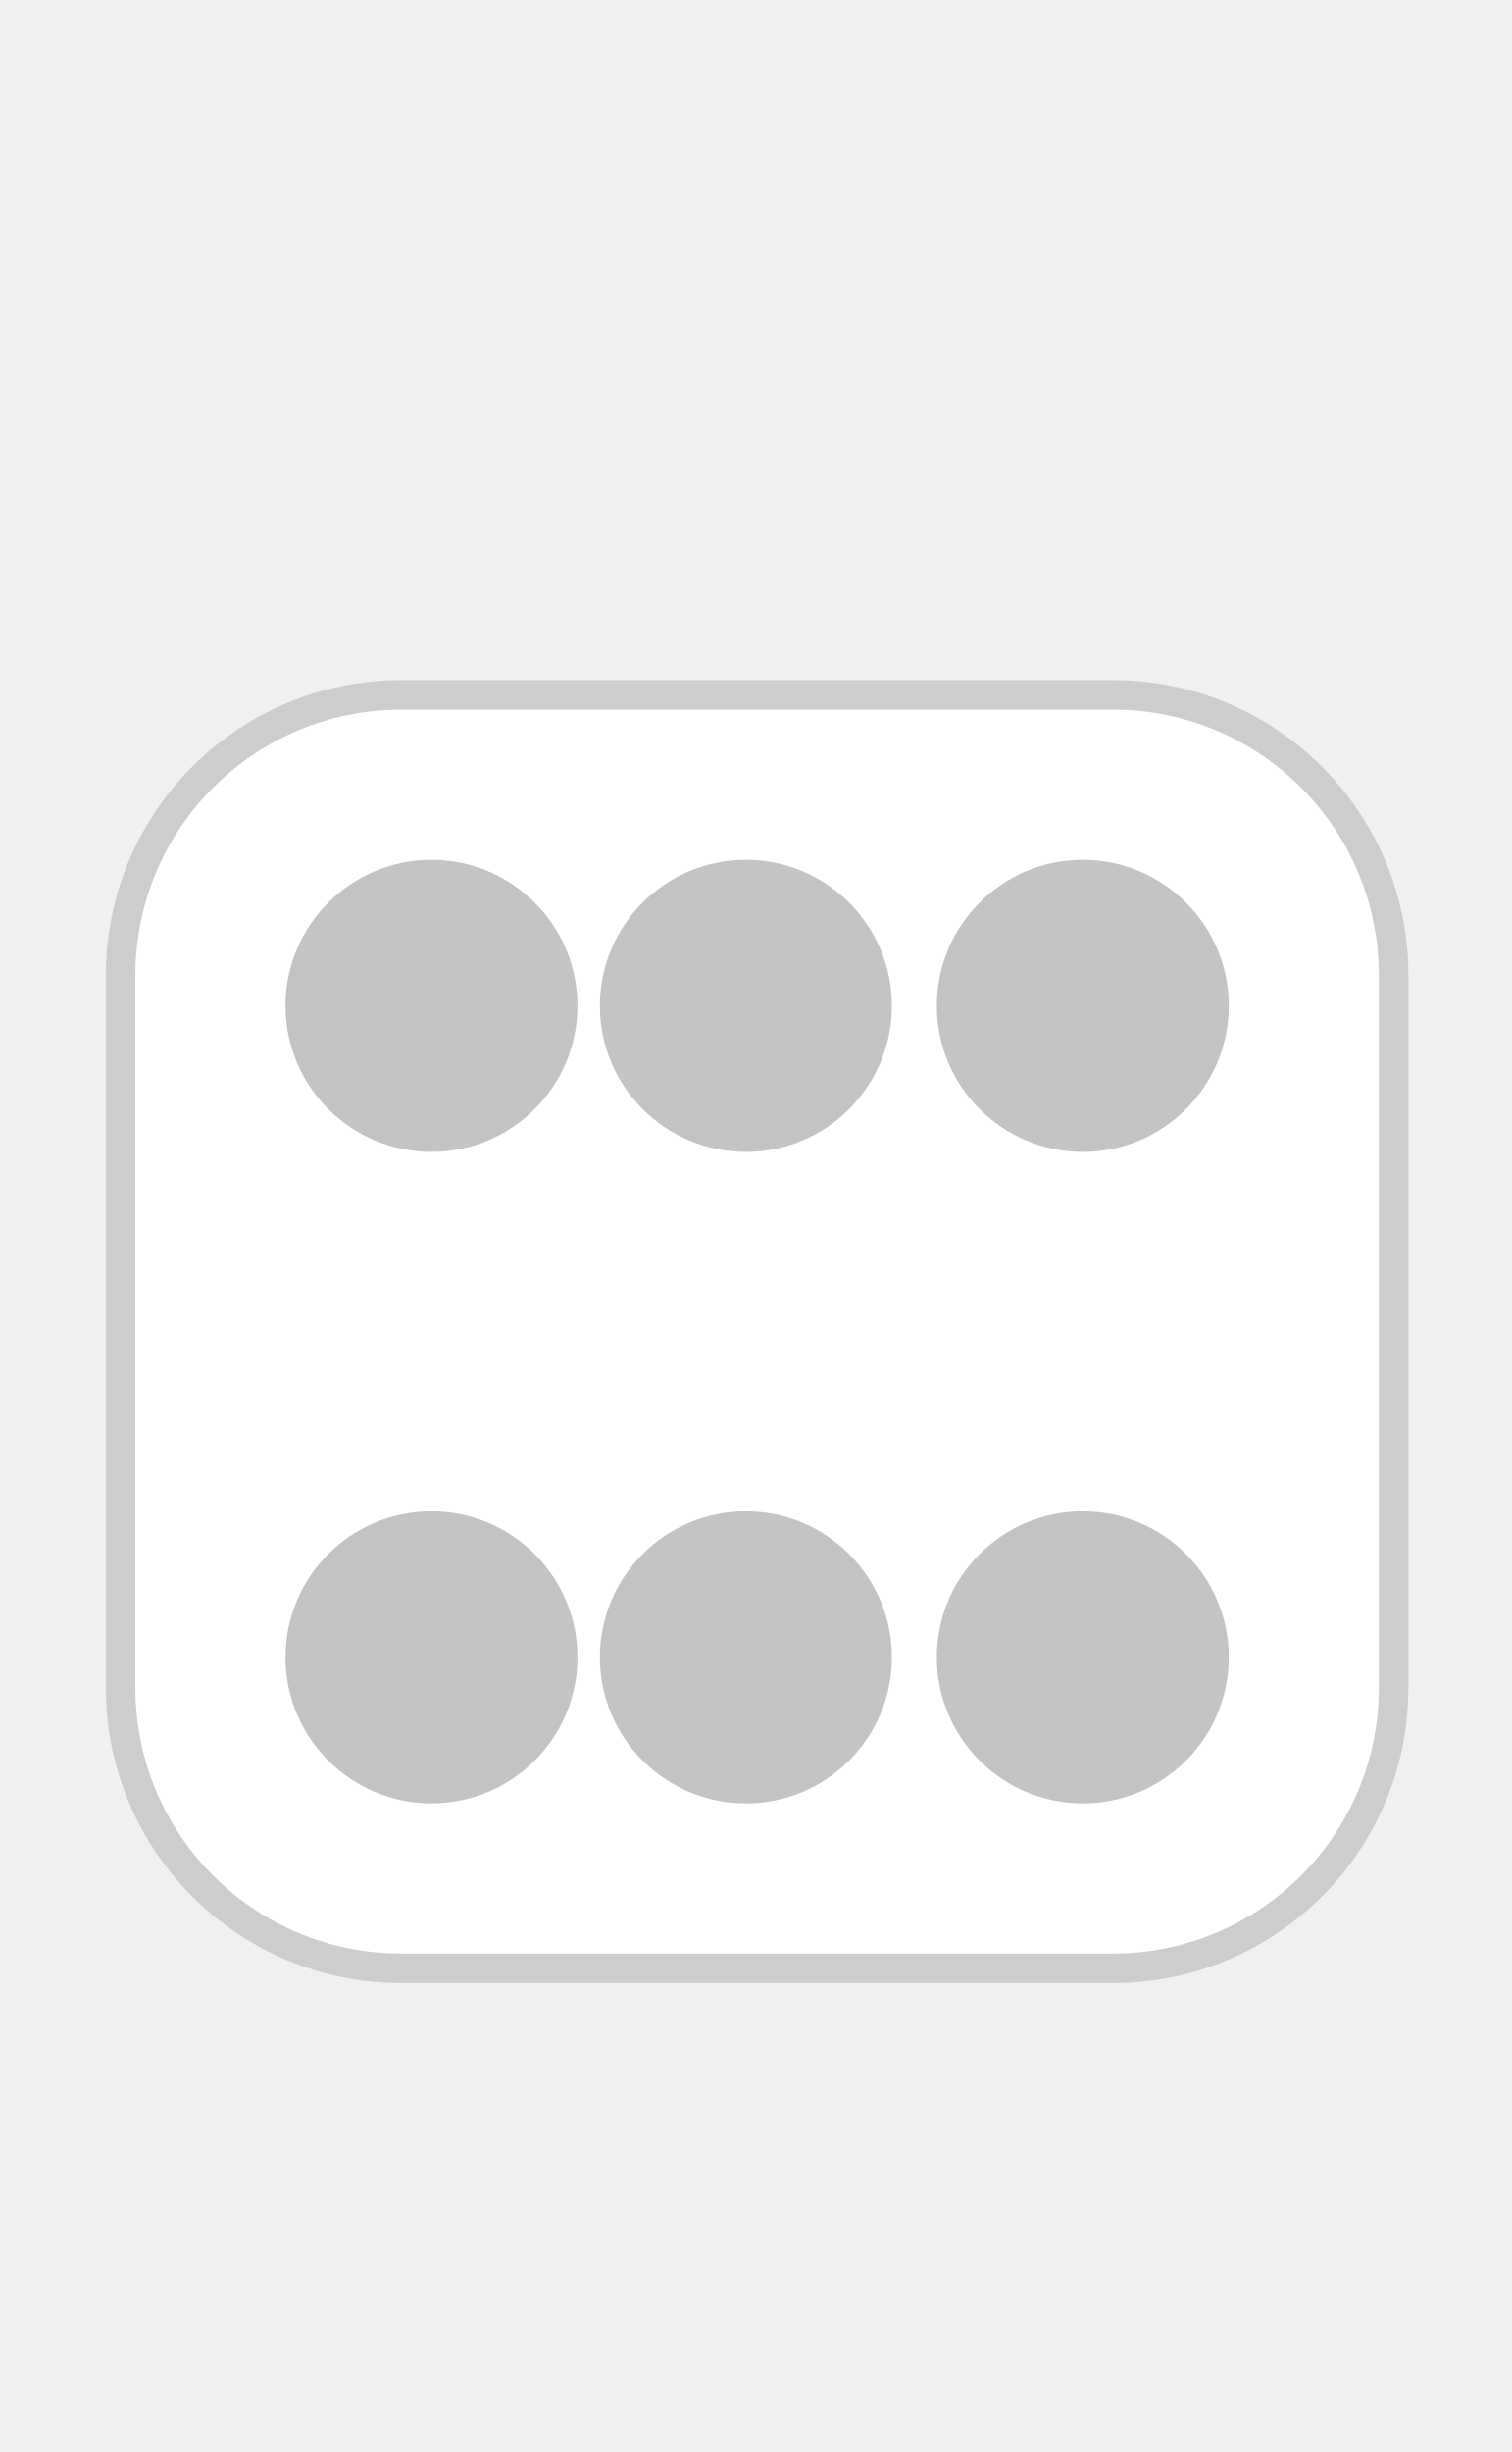
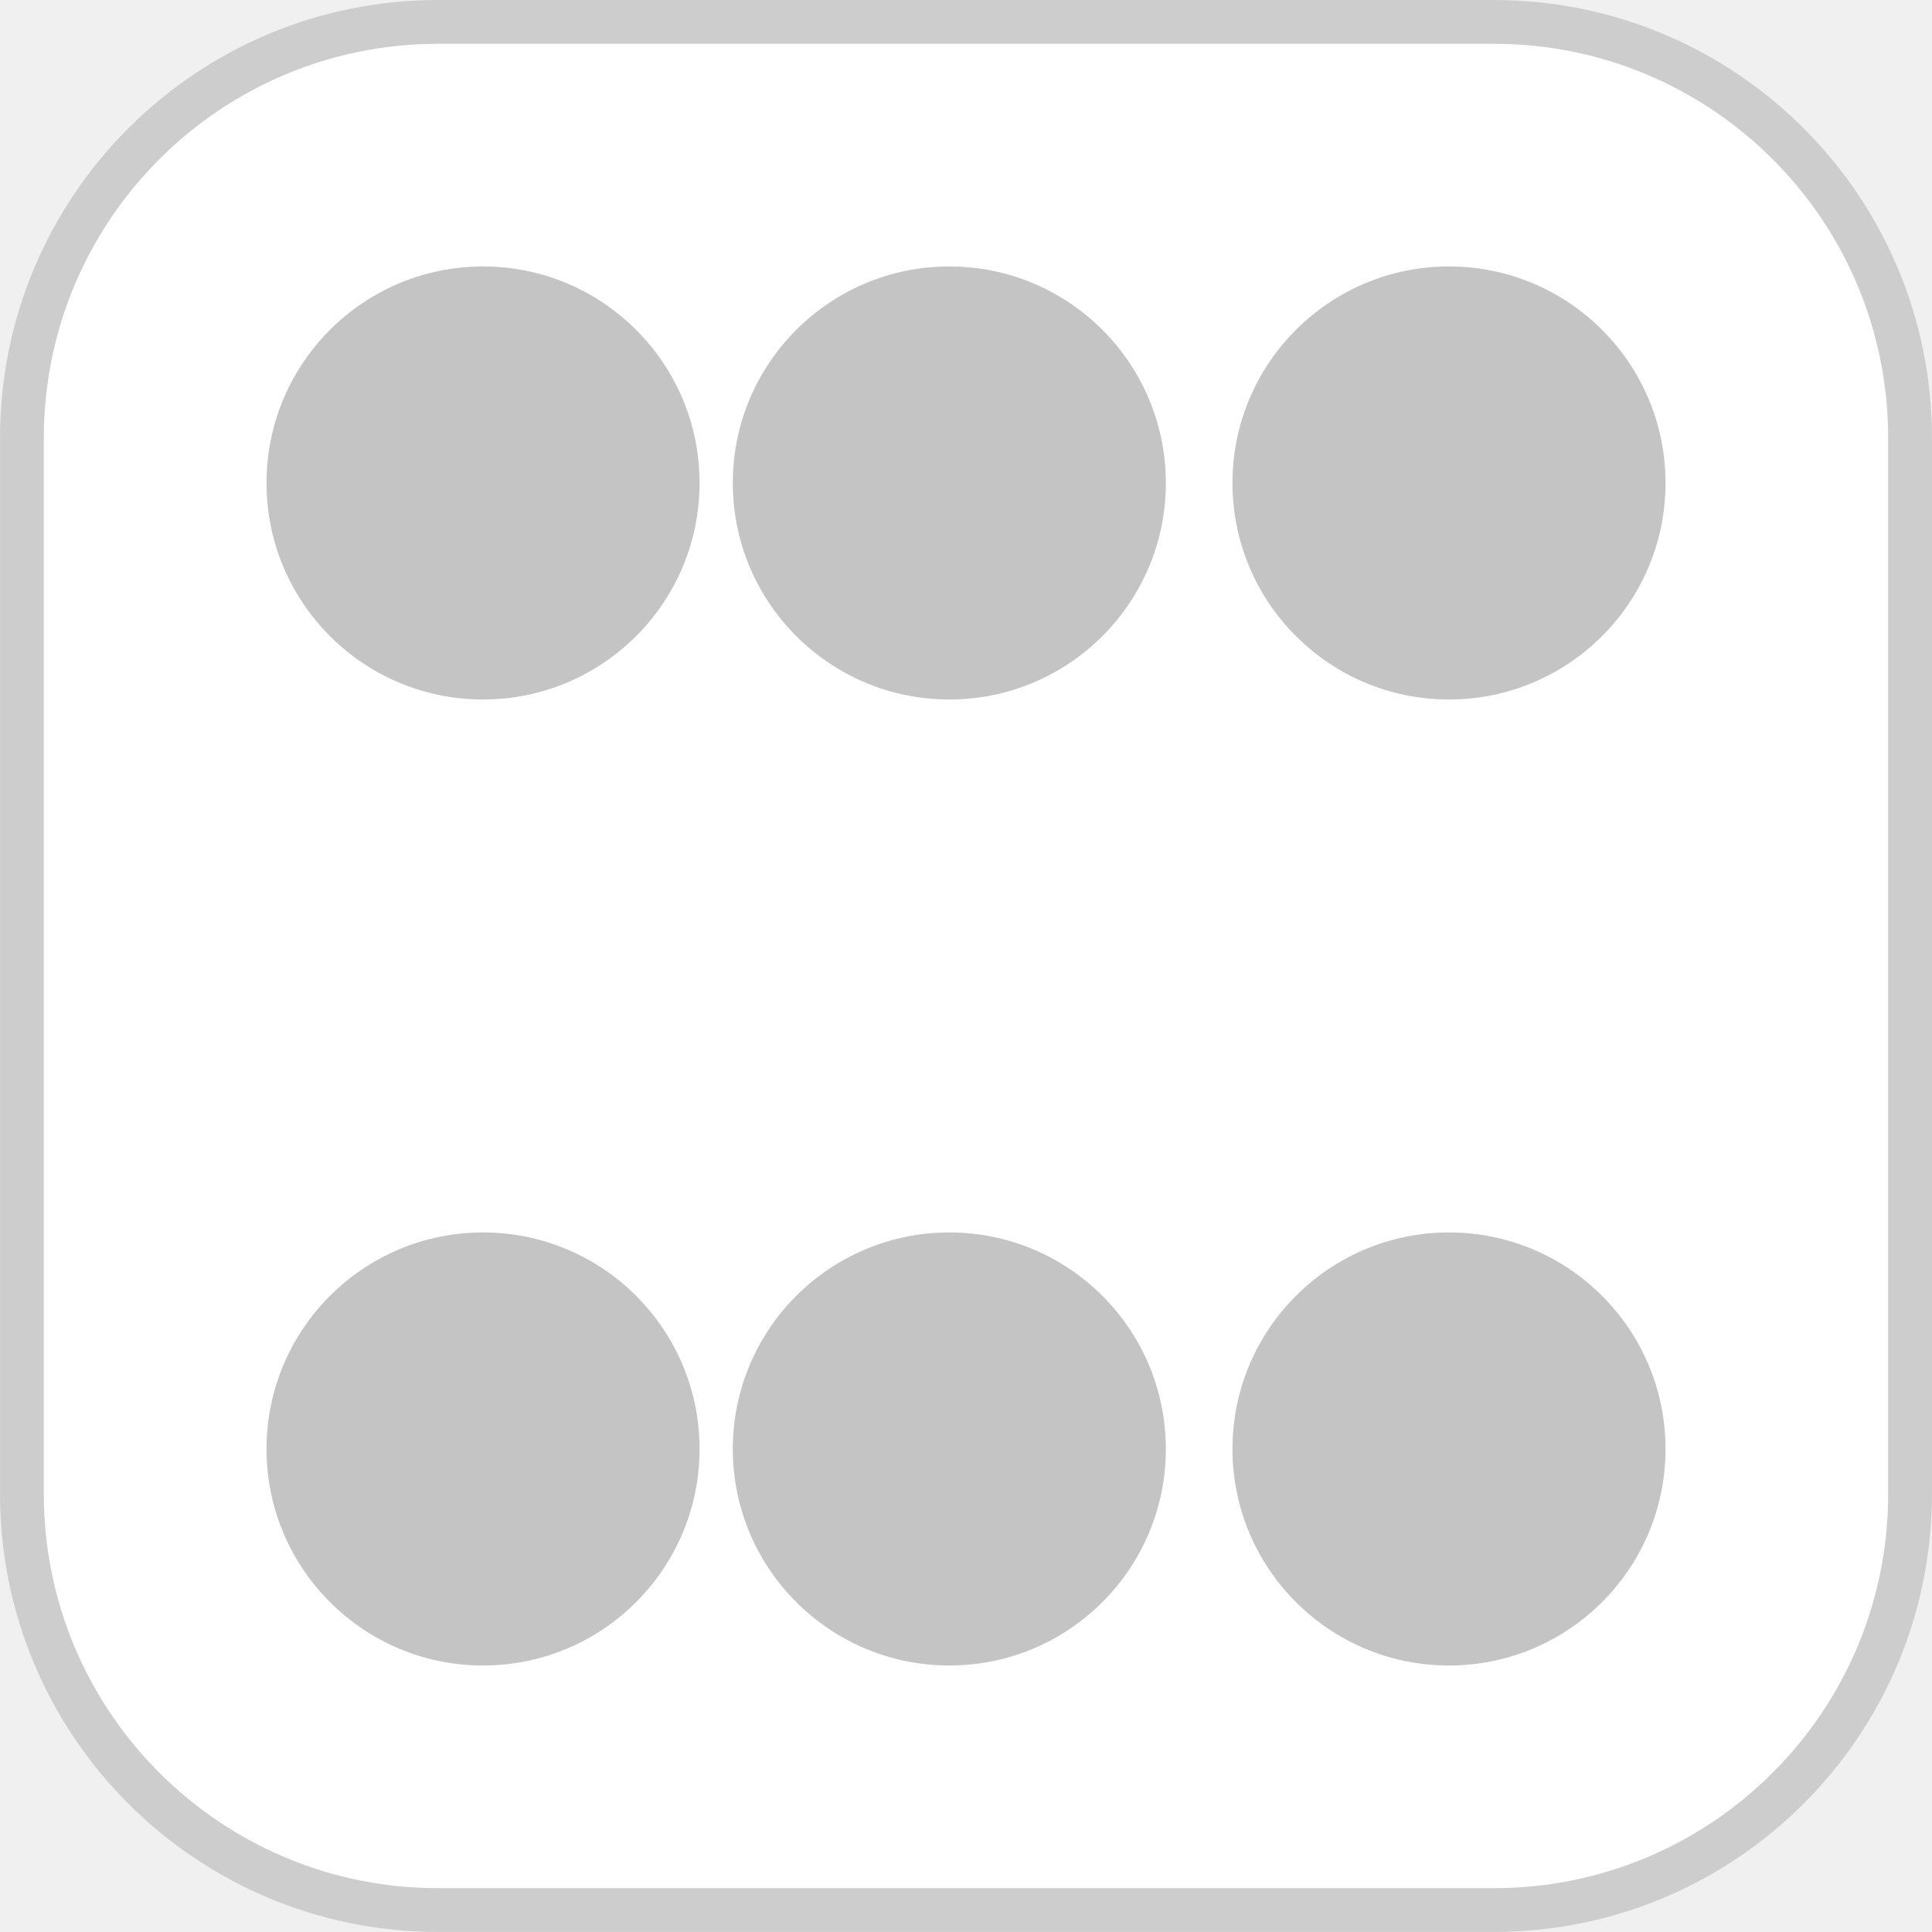
- <svg xmlns="http://www.w3.org/2000/svg" width="45" height="73" viewBox="9.5 15 25 83" fill="none">
-   <rect x="0.5" y="38.522" width="43.105" height="43.105" rx="9.5" fill="white" stroke="#CDCDCD" />
-   <circle cx="11.027" cy="49.048" r="4.943" fill="#C4C4C4" />
-   <circle cx="11.027" cy="71.101" r="4.943" fill="#C4C4C4" />
-   <circle cx="21.672" cy="71.101" r="4.943" fill="#C4C4C4" />
-   <circle cx="21.672" cy="49.048" r="4.943" fill="#C4C4C4" />
-   <circle cx="33.08" cy="49.048" r="4.943" fill="#C4C4C4" />
-   <circle cx="33.08" cy="71.101" r="4.943" fill="#C4C4C4" />
+ <svg xmlns="http://www.w3.org/2000/svg" width="38.792" height="38.792" fill="none" version="1.1" viewBox="9.5 15 21.551 44.106">
+   <g transform="translate(1.8049)">
+     <rect x="-3.082" y="15.5" width="43.105" height="43.105" rx="9.5" fill="#fff" stroke="#cdcdcd" />
+     <circle cx="7.445" cy="26.026" r="4.943" fill="#c4c4c4" />
+     <circle cx="7.445" cy="48.079" r="4.943" fill="#c4c4c4" />
+     <circle cx="18.09" cy="48.079" r="4.943" fill="#c4c4c4" />
+     <circle cx="18.09" cy="26.026" r="4.943" fill="#c4c4c4" />
+     <circle cx="29.497" cy="26.026" r="4.943" fill="#c4c4c4" />
+     <circle cx="29.497" cy="48.079" r="4.943" fill="#c4c4c4" />
+   </g>
</svg>
